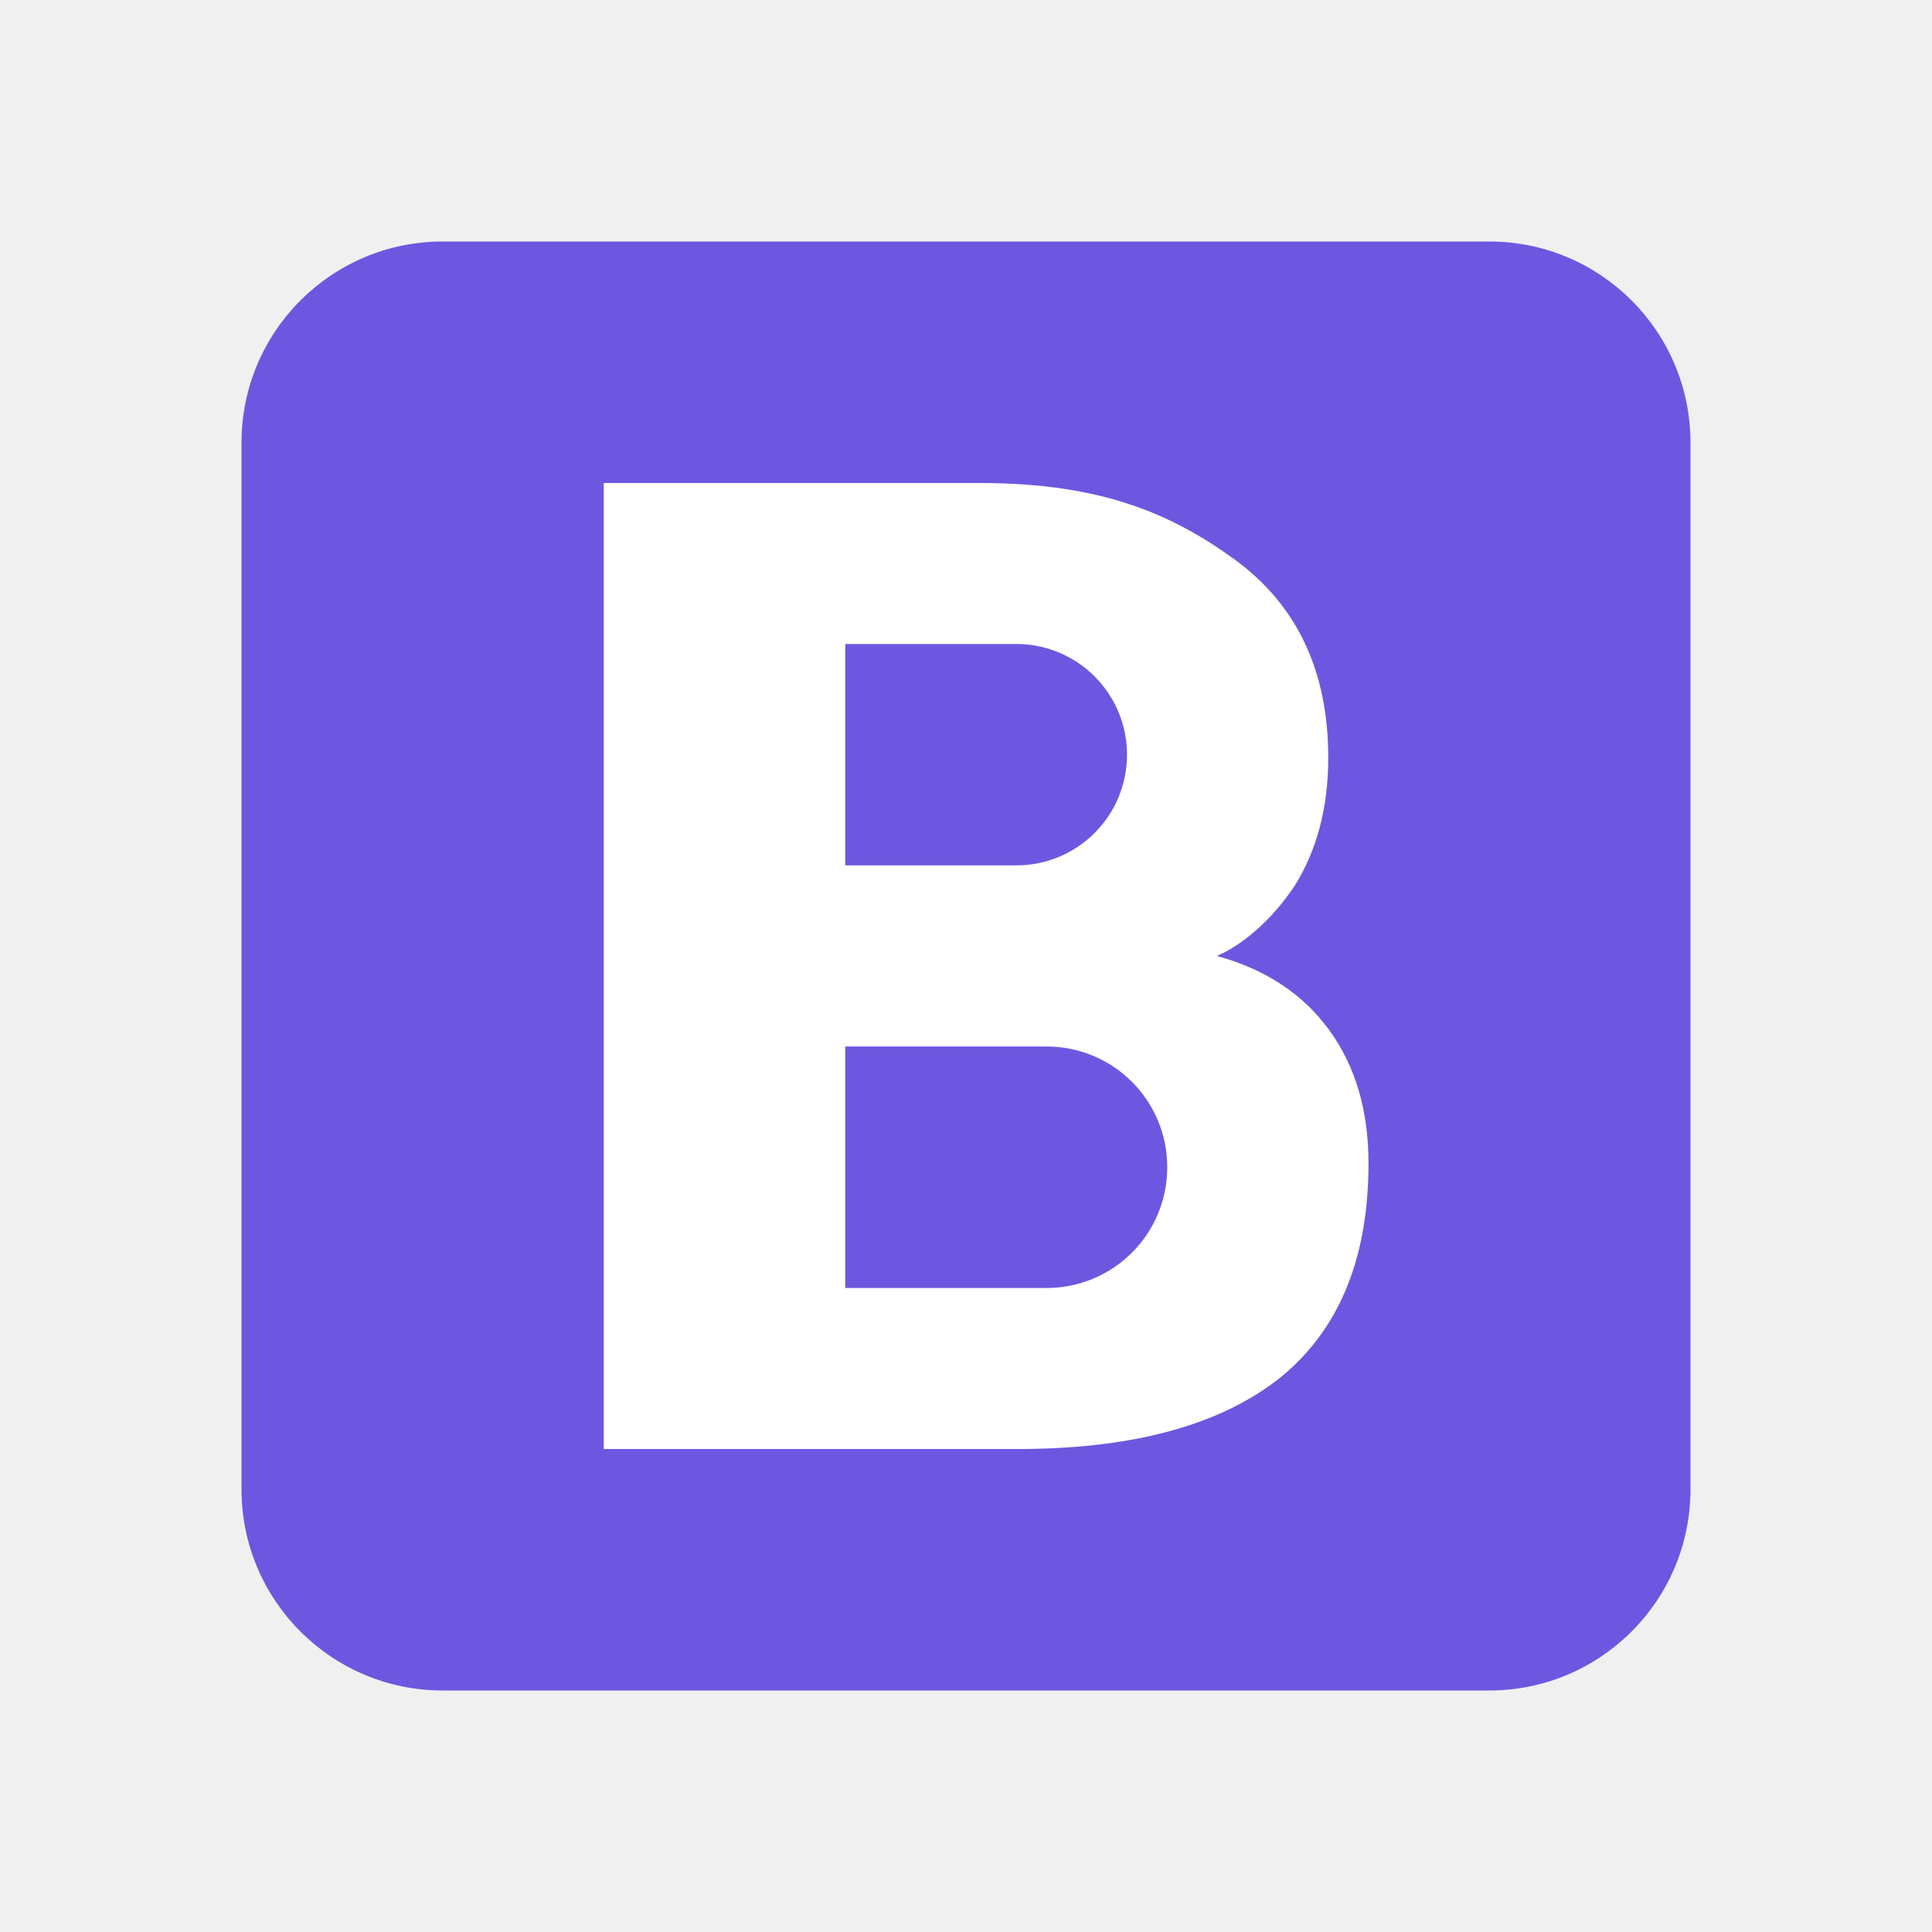
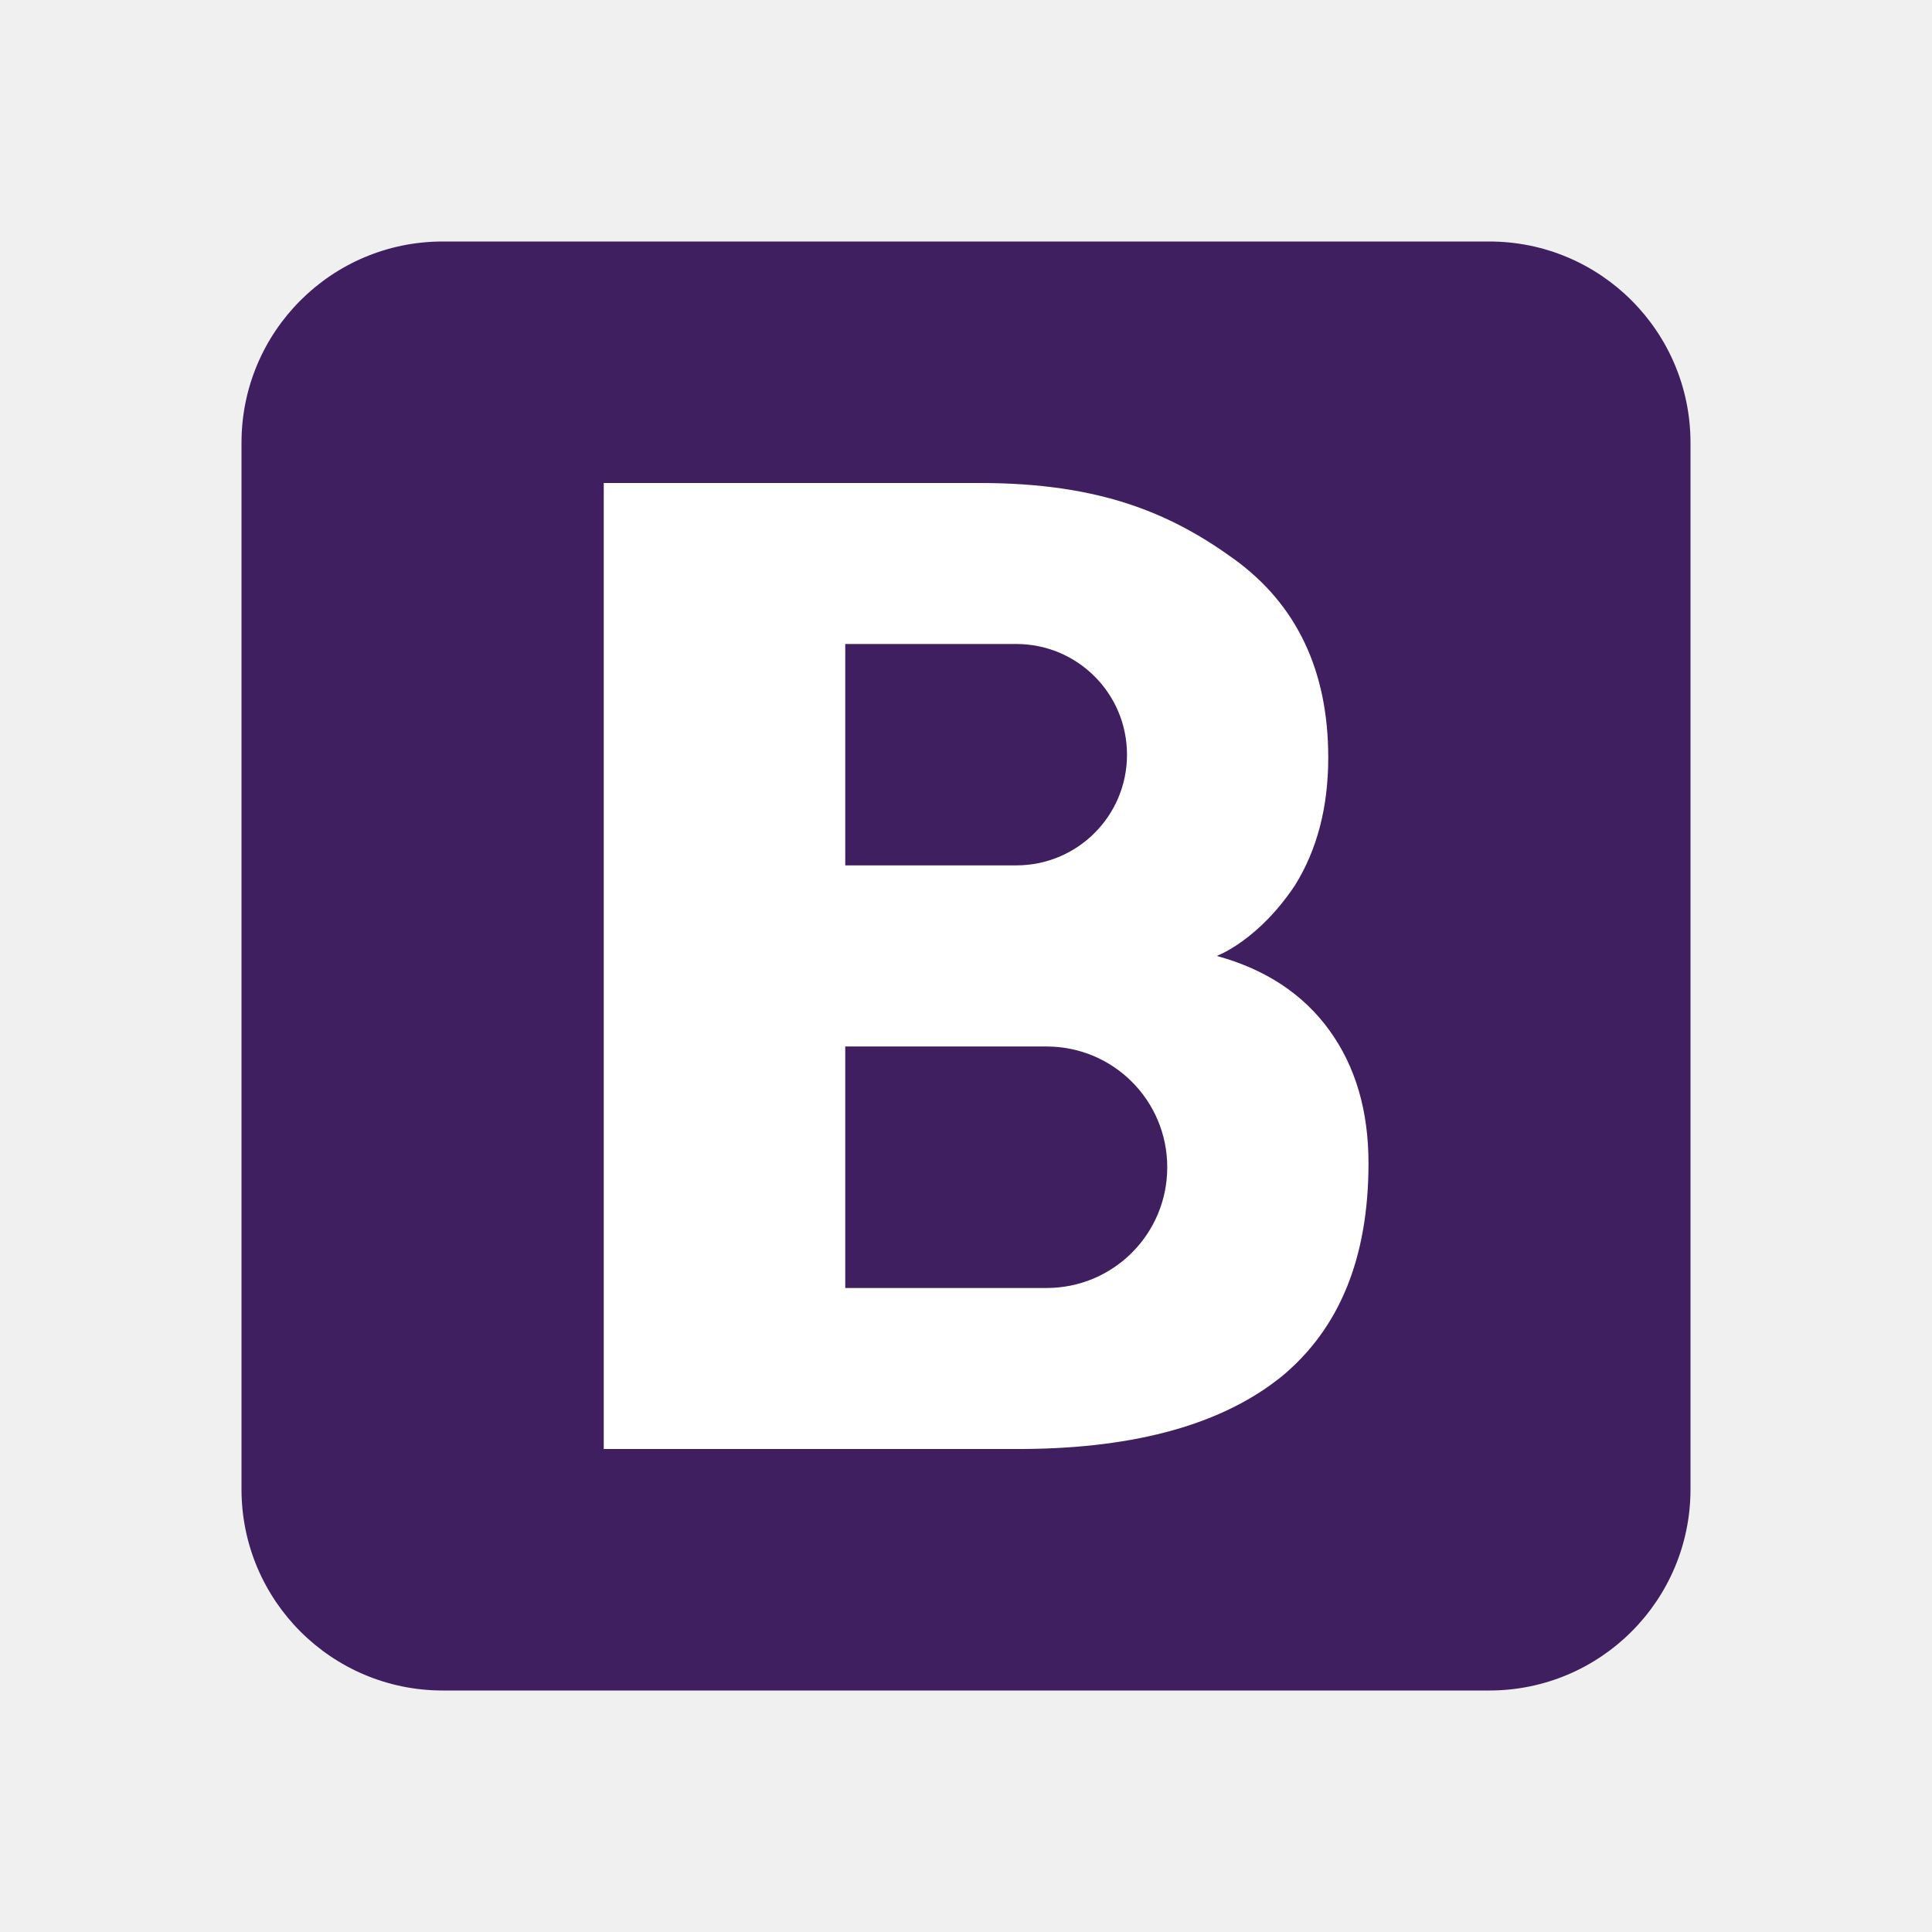
- <svg xmlns="http://www.w3.org/2000/svg" viewBox="0,0,256,256" width="48px" height="48px" fill-rule="nonzero">
+ <svg xmlns="http://www.w3.org/2000/svg" x="0px" y="0px" width="100" height="100" viewBox="0,0,256,256">
  <g fill="none" fill-rule="nonzero" stroke="none" stroke-width="1" stroke-linecap="butt" stroke-linejoin="miter" stroke-miterlimit="10" stroke-dasharray="" stroke-dashoffset="0" font-family="none" font-weight="none" font-size="none" text-anchor="none" style="mix-blend-mode: normal">
    <g transform="scale(5.33333,5.33333)">
-       <path d="M42,37c0,2.762 -2.238,5 -5,5h-26c-2.761,0 -5,-2.238 -5,-5v-26c0,-2.762 2.239,-5 5,-5h26c2.762,0 5,2.238 5,5z" fill="#6e57e0" />
+       <path d="M42,37c0,2.762 -2.238,5 -5,5h-26c-2.761,0 -5,-2.238 -5,-5v-26c0,-2.762 2.239,-5 5,-5h26c2.762,0 5,2.238 5,5z" fill="#3f1f5f" />
      <path d="M33.03,25.6c-0.65,-0.9 -1.59,-1.52 -2.8,-1.85c0,0 1.02,-0.37 1.94,-1.75c0.55,-0.88 0.83,-1.94 0.83,-3.18c0,-2.15 -0.78,-3.8 -2.34,-4.93c-1.56,-1.13 -3.32,-1.89 -6.31,-1.89h-9.35v24h10.43c2.83,-0.02 4.96,-0.63 6.41,-1.8c1.44,-1.19 2.16,-2.95 2.16,-5.3c0,-1.3 -0.32,-2.4 -0.97,-3.3zM21,16c0,0 4.17,0 4.25,0c1.52,0 2.75,1.23 2.75,2.75c0,1.52 -1.23,2.75 -2.75,2.75c-0.08,0 -4.25,0 -4.25,0zM26,32h-5v-6h5c1.66,0 3,1.34 3,3c0,1.66 -1.34,3 -3,3z" fill="#ffffff" />
    </g>
  </g>
</svg>
